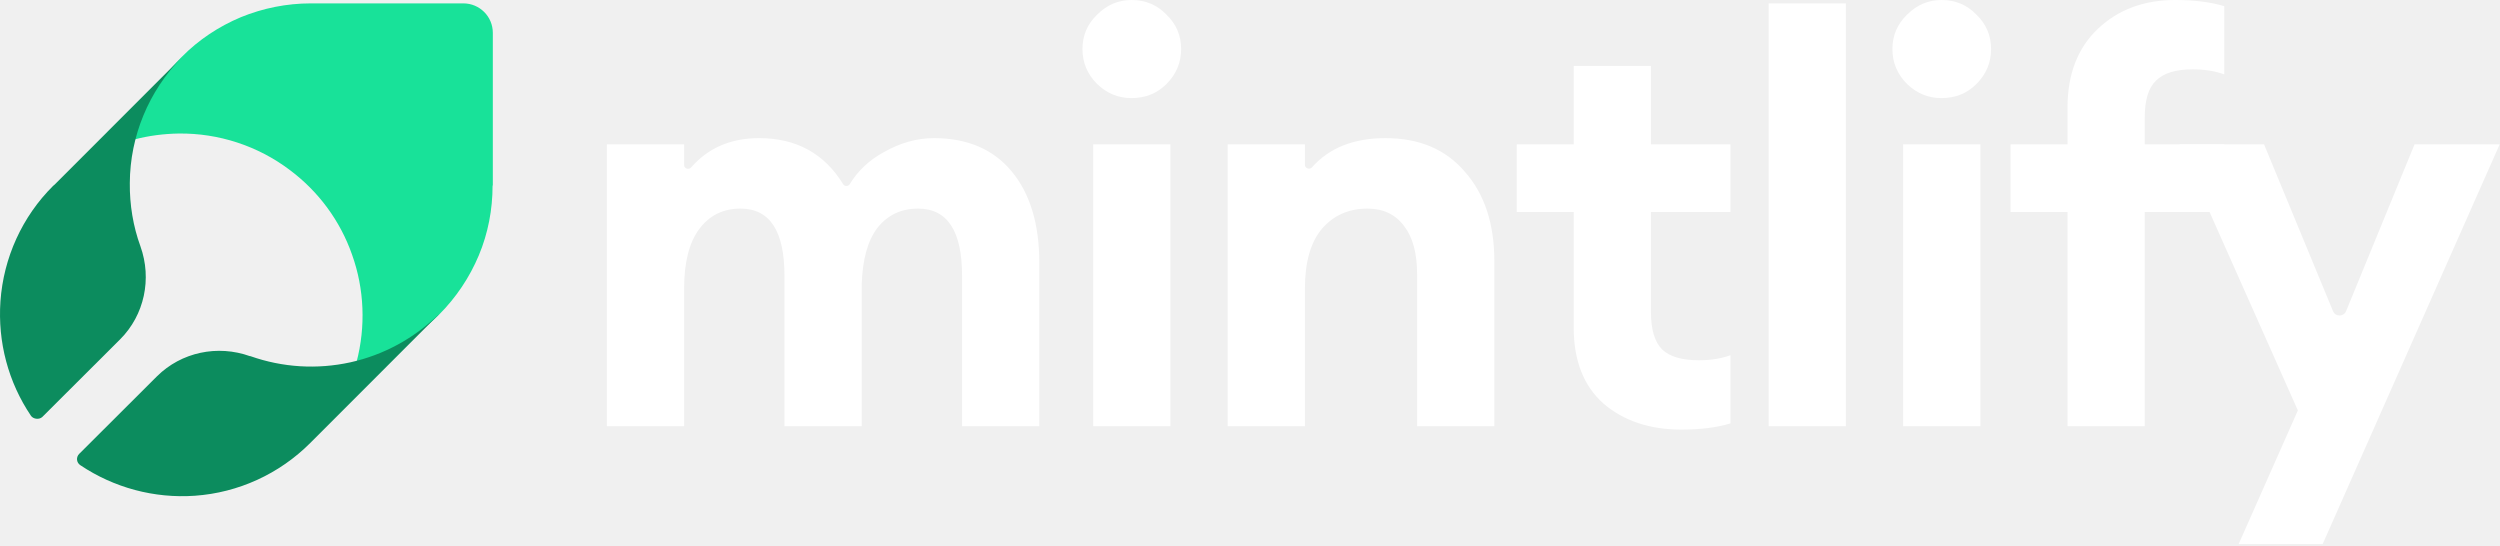
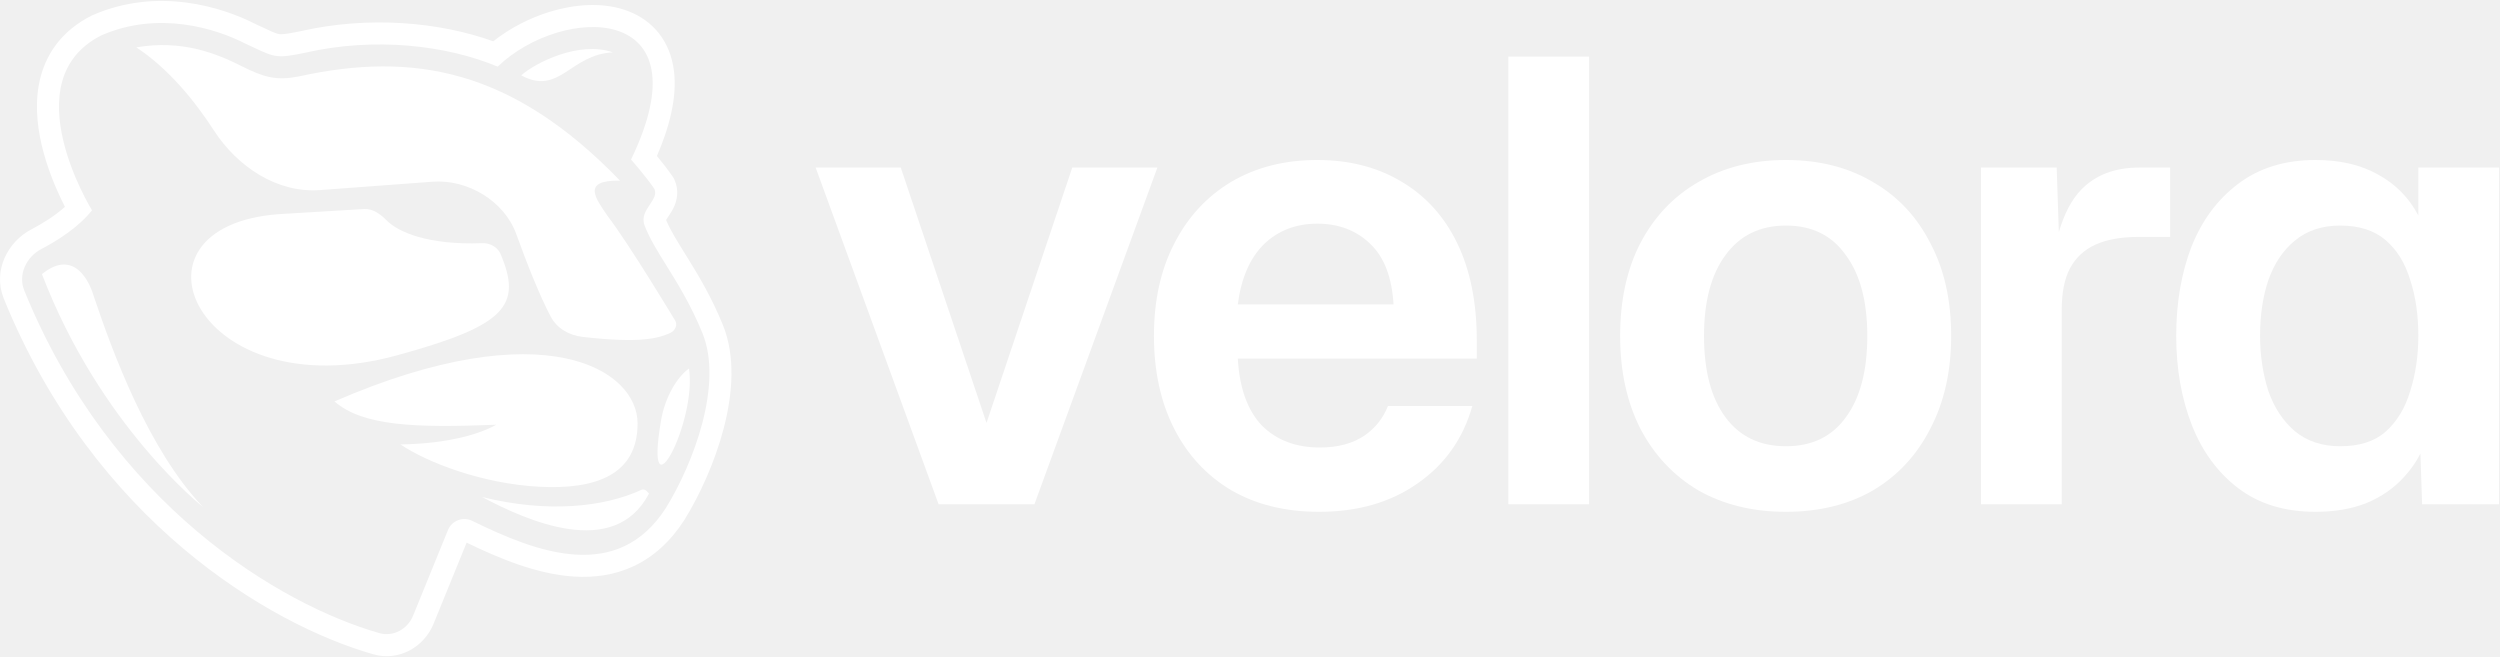
- <svg xmlns="http://www.w3.org/2000/svg" width="1682" height="367" viewBox="0 0 1682 367" fill="none">
-   <path d="M1562.69 366.037H1506.17L1546 276.14L1466.34 97.105H1523.24L1569.66 209.337C1571.28 213.26 1576.84 213.253 1578.45 209.325L1624.52 97.105H1681.79L1562.69 366.037Z" fill="white" />
-   <path d="M1391.02 286.761V142.622H1352.71V97.104H1391.02V72.449C1391.02 49.943 1397.85 32.242 1411.5 19.345C1425.16 6.448 1442.48 0 1463.47 0C1476.37 0 1487.37 1.391 1496.47 4.172V50.069C1490.4 47.793 1483.32 46.656 1475.23 46.656C1463.85 46.656 1455.63 49.184 1450.57 54.242C1445.51 59.046 1442.99 67.265 1442.99 78.897V97.104H1496.47V142.622H1442.99V286.761H1391.02Z" fill="white" />
-   <path d="M1306.22 66.001C1297.37 66.001 1289.66 62.84 1283.08 56.518C1276.51 49.943 1273.22 42.104 1273.22 33C1273.22 23.897 1276.51 16.184 1283.08 9.862C1289.66 3.287 1297.37 0 1306.22 0C1315.58 0 1323.42 3.287 1329.74 9.862C1336.31 16.184 1339.6 23.897 1339.6 33C1339.6 42.104 1336.31 49.943 1329.74 56.518C1323.42 62.84 1315.58 66.001 1306.22 66.001ZM1280.43 286.761V97.104H1332.39V286.761H1280.43Z" fill="white" />
-   <path d="M1189.94 286.761V2.276H1241.91V286.761H1189.94Z" fill="white" />
-   <path d="M1131.24 289.037C1110 289.037 1092.55 283.221 1078.89 271.588C1065.49 259.703 1058.79 242.634 1058.79 220.381V142.622H1020.48V97.104H1058.79V44.38H1110.76V97.104H1164.24V142.622H1110.76V210.14C1110.76 221.772 1113.29 230.117 1118.34 235.174C1123.4 239.979 1131.62 242.381 1143 242.381C1151.09 242.381 1158.17 241.243 1164.24 238.967V284.864C1155.14 287.646 1144.14 289.037 1131.24 289.037Z" fill="white" />
-   <path d="M825.979 286.761V97.104H877.945V110.967C877.945 113.311 881.135 114.347 882.688 112.591C894.273 99.485 910.773 92.932 932.187 92.932C954.946 92.932 972.774 100.518 985.67 115.69C998.82 130.61 1005.39 150.587 1005.39 175.622V286.761H953.429V184.346C953.429 170.438 950.521 159.691 944.704 152.104C938.888 144.265 930.67 140.346 920.049 140.346C907.405 140.346 897.164 144.898 889.325 154.001C881.738 163.105 877.945 176.507 877.945 194.208V286.761H825.979Z" fill="white" />
-   <path d="M761.286 66.001C752.436 66.001 744.723 62.84 738.148 56.518C731.574 49.943 728.286 42.104 728.286 33C728.286 23.897 731.574 16.184 738.148 9.862C744.723 3.287 752.436 0 761.286 0C770.643 0 778.482 3.287 784.804 9.862C791.379 16.184 794.666 23.897 794.666 33C794.666 42.104 791.379 49.943 784.804 56.518C778.482 62.84 770.643 66.001 761.286 66.001ZM735.493 286.761V97.104H787.459V286.761H735.493Z" fill="white" />
-   <path d="M647.273 286.761V185.484C647.273 155.392 637.411 140.346 617.686 140.346C606.307 140.346 597.204 144.645 590.376 153.242C583.801 161.84 580.261 174.61 579.755 191.553V286.761H527.789V185.484C527.789 155.392 517.927 140.346 498.203 140.346C486.571 140.346 477.341 144.898 470.513 154.001C463.685 163.105 460.272 176.507 460.272 194.208V286.761H408.306V97.104H460.272V111.103C460.272 113.435 463.407 114.462 464.939 112.704C476.419 99.522 491.68 92.932 510.72 92.932C535.742 92.932 554.588 103.262 567.259 123.923C568.258 125.553 570.718 125.527 571.712 123.894C577.189 114.891 584.802 107.731 594.548 102.414C605.675 96.093 616.928 92.932 628.307 92.932C650.813 92.932 668.261 100.391 680.652 115.311C693.043 130.231 699.239 150.714 699.239 176.76V286.761H647.273Z" fill="white" />
-   <path d="M331.569 124.833V22.09C331.569 11.065 322.625 2.276 311.764 2.276H209.069C192.938 2.276 176.967 5.472 162.113 11.544C147.26 17.775 133.685 26.724 122.345 38.228L121.546 39.027C106.533 54.207 95.833 73.062 90.402 93.834C100.145 91.277 110.206 89.999 120.268 89.839C147.1 89.52 173.453 98.148 194.855 114.287C214.18 128.668 228.873 148.481 236.859 171.331C245.164 194.5 246.122 219.746 239.893 243.554C260.496 238.122 279.503 227.416 294.675 212.396L295.474 211.597C306.813 200.252 315.917 186.67 322.145 171.81C328.374 156.95 331.409 140.971 331.409 124.833H331.569Z" fill="#18E299" />
-   <path d="M87.337 123.098C87.496 91.579 100.066 61.334 122.182 38.73L36.739 124.212C36.421 124.531 36.102 124.69 35.784 125.008C14.941 145.702 2.371 173.4 0.303 202.69C-1.607 230.07 5.553 257.131 20.828 279.736C22.285 281.892 26.238 282.601 28.466 280.532L80.813 228.319C97.202 211.923 102.293 187.568 94.497 165.759C89.564 152.229 87.178 137.743 87.337 123.098Z" fill="#0C8C5E" />
-   <path d="M294.976 211.605C278.587 227.683 258.062 238.826 235.786 243.761C213.351 248.695 190.121 247.263 168.482 239.622C168.482 239.622 168.323 239.622 168.164 239.622C146.365 231.822 122.022 236.916 105.633 253.153L53.285 305.365C51.057 307.594 51.376 311.255 54.081 313.006C76.674 328.129 103.724 335.451 131.091 333.541C160.368 331.472 187.894 318.896 208.737 298.043L209.533 297.247L294.976 211.765V211.605Z" fill="#0C8C5E" />
+ <svg xmlns="http://www.w3.org/2000/svg" width="2053" height="539" viewBox="0 0 2053 539" fill="none">
+   <path d="M1238.65 414.091V46.469H1304.92V414.091H1238.65Z" fill="white" />
+   <path fill-rule="evenodd" clip-rule="evenodd" d="M1011.31 402.7C1031.68 414.436 1055.67 420.304 1083.28 420.304C1115.04 420.304 1141.96 412.537 1164.06 397.004C1186.48 381.483 1201.49 360.275 1209.09 333.38H1139.79C1135.79 343.48 1129.38 351.571 1120.56 357.653C1110.9 364.211 1098.64 367.491 1083.8 367.491C1064.13 367.491 1048.25 361.45 1036.17 349.368C1024.43 336.942 1017.87 318.647 1016.49 294.484H1212.73V279.469C1212.73 248.402 1207.38 221.823 1196.68 199.731C1185.98 177.639 1170.61 160.725 1150.59 148.989C1130.92 137.252 1107.96 131.384 1081.73 131.384C1054.81 131.384 1031.16 137.425 1010.79 149.506C990.774 161.588 975.24 178.502 964.194 200.249C953.149 221.65 947.626 246.849 947.626 275.844C947.626 304.84 953.149 330.211 964.194 351.957C975.24 373.704 990.946 390.618 1011.31 402.7ZM1144.38 249.955H1016.49C1019.25 228.554 1026.33 212.157 1037.72 200.766C1049.46 189.375 1064.13 183.68 1081.73 183.68C1099.33 183.68 1113.83 189.203 1125.22 200.249C1136.61 210.949 1143 227.518 1144.38 249.955Z" fill="white" />
+   <path d="M669.808 137.598L770.774 414.091H849.476L950.443 137.598H880.543L810.125 347.297L739.708 137.598H669.808Z" fill="white" />
+   <path fill-rule="evenodd" clip-rule="evenodd" d="M1394.67 402.7C1415.38 414.436 1439.37 420.304 1466.64 420.304C1493.91 420.304 1517.73 414.436 1538.09 402.7C1558.46 390.618 1574.16 373.704 1585.21 351.957C1596.6 330.211 1602.3 304.84 1602.3 275.844C1602.3 246.503 1596.6 221.132 1585.21 199.731C1574.16 177.984 1558.46 161.243 1538.09 149.506C1517.73 137.425 1493.91 131.384 1466.64 131.384C1439.37 131.384 1415.38 137.425 1394.67 149.506C1374.3 161.243 1358.42 177.984 1347.03 199.731C1335.99 221.132 1330.46 246.503 1330.46 275.844C1330.46 304.84 1335.99 330.211 1347.03 351.957C1358.42 373.704 1374.3 390.618 1394.67 402.7ZM1515.83 342.637C1504.44 358.516 1488.04 366.455 1466.64 366.455C1445.24 366.455 1428.67 358.516 1416.93 342.637C1405.2 326.759 1399.33 304.494 1399.33 275.844C1399.33 247.539 1405.2 225.447 1416.93 209.569C1428.67 193.345 1445.24 185.233 1466.64 185.233C1488.04 185.233 1504.44 193.345 1515.83 209.569C1527.56 225.447 1533.43 247.539 1533.43 275.844C1533.43 304.494 1527.56 326.759 1515.83 342.637Z" fill="white" />
+   <path d="M1626.81 137.598H1688.94L1690.73 190.612C1695.14 175.448 1701.27 163.817 1709.13 155.72C1720.87 143.638 1736.75 137.598 1756.77 137.598H1782.14V194.553H1756.25C1742.1 194.553 1730.36 196.624 1721.04 200.766C1711.72 204.909 1704.64 211.467 1699.81 220.442C1695.32 229.072 1693.08 240.463 1693.08 254.615V414.091H1626.81V137.598Z" fill="white" />
+   <path fill-rule="evenodd" clip-rule="evenodd" d="M1838.36 401.146C1855.28 413.918 1876.33 420.304 1901.53 420.304C1917.41 420.304 1931.39 417.888 1943.47 413.055C1955.9 407.877 1966.25 400.628 1974.54 391.308C1979.72 385.71 1984.1 379.428 1987.66 372.46L1989.04 414.091H2052.21V137.598H1985.93V176.949C1978.34 162.451 1967.29 151.232 1952.79 143.293C1938.64 135.354 1921.55 131.384 1901.53 131.384C1876.33 131.384 1855.1 137.943 1837.85 151.06C1820.93 163.832 1808.16 181.091 1799.53 202.837C1791.25 224.584 1787.1 248.92 1787.1 275.844C1787.1 302.768 1791.42 327.277 1800.05 349.368C1808.68 371.115 1821.45 388.374 1838.36 401.146ZM1959.01 354.546C1950.03 362.485 1937.6 366.455 1921.73 366.455C1906.88 366.455 1894.46 362.313 1884.45 354.028C1874.78 345.744 1867.53 334.698 1862.7 320.891C1858.21 306.738 1855.97 291.723 1855.97 275.844C1855.97 258.93 1858.21 243.742 1862.7 230.28C1867.53 216.472 1874.78 205.599 1884.45 197.66C1894.46 189.375 1906.88 185.233 1921.73 185.233C1937.26 185.233 1949.69 189.203 1959.01 197.142C1968.33 205.081 1975.06 215.955 1979.2 229.762C1983.69 243.224 1985.93 258.585 1985.93 275.844C1985.93 292.068 1983.69 307.256 1979.2 321.408C1975.06 335.216 1968.33 346.262 1959.01 354.546Z" fill="white" />
+   <path fill-rule="evenodd" clip-rule="evenodd" d="M75.556 172.707C75.556 172.707 9.657 66.23 83.233 29.056C129.91 8.568 177.189 23.266 201.777 35.958C204.544 37.218 206.978 38.357 209.16 39.379C225.635 47.094 227.791 48.103 250.776 43.26C307.628 30.298 366.422 37.038 408.699 54.716C461.776 3.751 580.886 1.357 518.206 131.011C518.206 131.011 529.978 144.282 537.377 155.1C539.353 159.518 536.652 163.532 533.718 167.892C530.354 172.893 526.683 178.349 529.408 185.391C533.477 195.904 539.88 206.196 547.236 218.019C556.506 232.917 567.289 250.247 576.819 273.517C593.912 315.255 569.852 379.817 546.746 417.286C507.17 478.617 441.632 454.188 387.867 427.756C380.268 424.02 371.071 427.434 367.876 435.276L339.253 505.532C334.713 516.674 322.986 523.191 311.418 519.884C229.92 496.59 91.399 414.408 19.922 238.549C14.659 225.6 21.581 210.979 33.961 204.491C47.712 197.284 64.578 186.5 75.556 172.707ZM539.448 128.071C543.356 132.809 548.307 139.045 552.305 144.89L553.223 146.232L553.887 147.717C557.604 156.029 556.09 163.719 553.879 168.983C552.293 172.759 549.792 176.43 548.551 178.251C548.381 178.501 548.235 178.716 548.118 178.891C547.623 179.634 547.26 180.216 546.997 180.658C550.435 188.887 555.629 197.248 562.667 208.579C563.59 210.065 564.545 211.602 565.531 213.197C574.259 227.301 584.437 244.398 593.556 266.663C604.292 292.879 601.505 324.058 594.361 351.551C587.088 379.541 574.521 406.702 562.14 426.779L562.043 426.936L561.943 427.092C550.451 444.9 536.478 457.331 520.503 464.869C504.616 472.366 487.86 474.5 471.504 473.483C440.809 471.574 409.471 458.364 383.198 445.604L356.002 512.355C348.386 531.048 327.89 543.402 306.448 537.274C220.395 512.678 77.03 427.085 3.167 245.358C-6.263 222.158 6.59 198.417 25.566 188.472C35.093 183.479 45.22 177.138 53.343 169.871C52.318 167.869 51.219 165.658 50.079 163.262C44.721 152.007 38.223 136.253 34.189 118.922C30.197 101.771 28.277 81.647 33.551 62.404C39.039 42.379 52.016 24.565 75.077 12.914L75.515 12.692L75.964 12.495C129.516 -11.01 182.663 5.844 209.666 19.678C212.743 21.081 215.09 22.183 217.101 23.127C219.314 24.166 221.12 25.014 223.048 25.863C226.293 27.294 227.781 27.746 228.812 27.945C230.723 28.314 233.535 28.405 246.906 25.593C302.784 12.885 360.503 17.951 405.066 33.919C418.967 22.905 435.315 14.597 451.755 9.6C471.633 3.557 493.515 1.81 512.424 7.922C532.455 14.398 548.291 29.616 552.787 53.938C556.531 74.195 552.069 98.934 539.448 128.071Z" fill="white" />
+   <path d="M428.038 61.888C439.353 51.688 475.673 33.27 503.3 42.995C468.18 44.643 459.381 78.882 428.038 61.888Z" fill="white" />
+   <path d="M77.225 243.941C71.707 225.173 57.797 206.088 34.448 225.118C82.147 349.808 166.642 416.281 166.642 416.281C121.653 369.064 92.344 288.805 77.225 243.941Z" fill="white" />
+   <path d="M274.665 329.624C297.944 350.053 341.699 351.418 407.57 348.787C377.621 365.476 328.804 364.926 328.804 364.926C350.853 379.854 396.129 397.238 442.771 399.719C489.413 402.2 523.65 389.795 523.579 347.657C523.579 303.699 447.148 254.866 274.665 329.624Z" fill="white" />
+   <path d="M565.802 302.643C556.488 309.157 545.949 325.719 542.723 346.04C528.718 428.749 572.454 346.927 565.802 302.643Z" fill="white" />
+   <path d="M395.926 408.151C432.137 427.389 504.314 460.028 532.972 405.292L530.823 403.061C529.732 401.928 528.04 401.633 526.612 402.294C495.886 416.52 449.481 421.439 395.926 408.151Z" fill="white" />
+   <path d="M423.942 192.174C432.429 215.599 443.002 242.641 452.303 260.095C457.488 269.825 467.506 275.387 478.459 276.654C526.008 282.153 540.914 277.738 550.282 273.467C554.513 271.538 556.809 266.764 554.222 262.901C554.222 262.901 517.332 201.477 499.093 177.532C489.092 162.899 477.225 147.771 509.156 148.344C420.659 56.774 339.622 42.093 245.425 62.756C227.107 66.355 217.109 63.716 198.152 54.197C177.914 43.958 149.117 32.36 111.923 38.918C138.388 56.205 160.32 83.386 175.65 107.1C194.89 136.862 227.511 158.722 262.852 156.093L355.208 149.225C384.026 147.081 414.099 165.005 423.942 192.174Z" fill="white" />
+   <path d="M299 171.65L228.971 175.86C94.027 185.896 161.581 336.906 326.079 291.787C415.231 267.334 429.525 251.138 410.633 207.62C407.743 202.418 401.985 199.462 396.039 199.692C351.984 201.392 327.02 190.751 317.369 180.867C312.444 175.823 306.037 171.226 299 171.65Z" fill="white" />
</svg>
